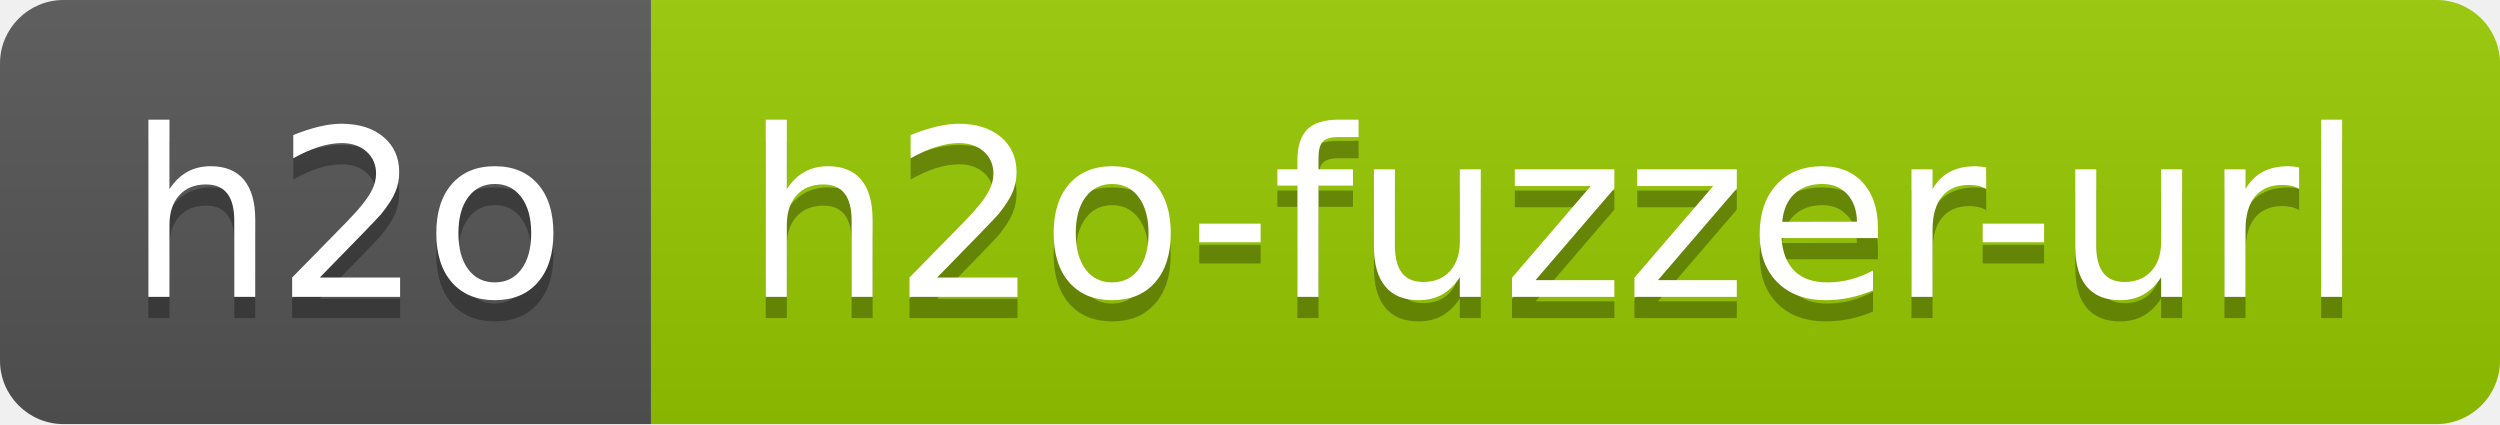
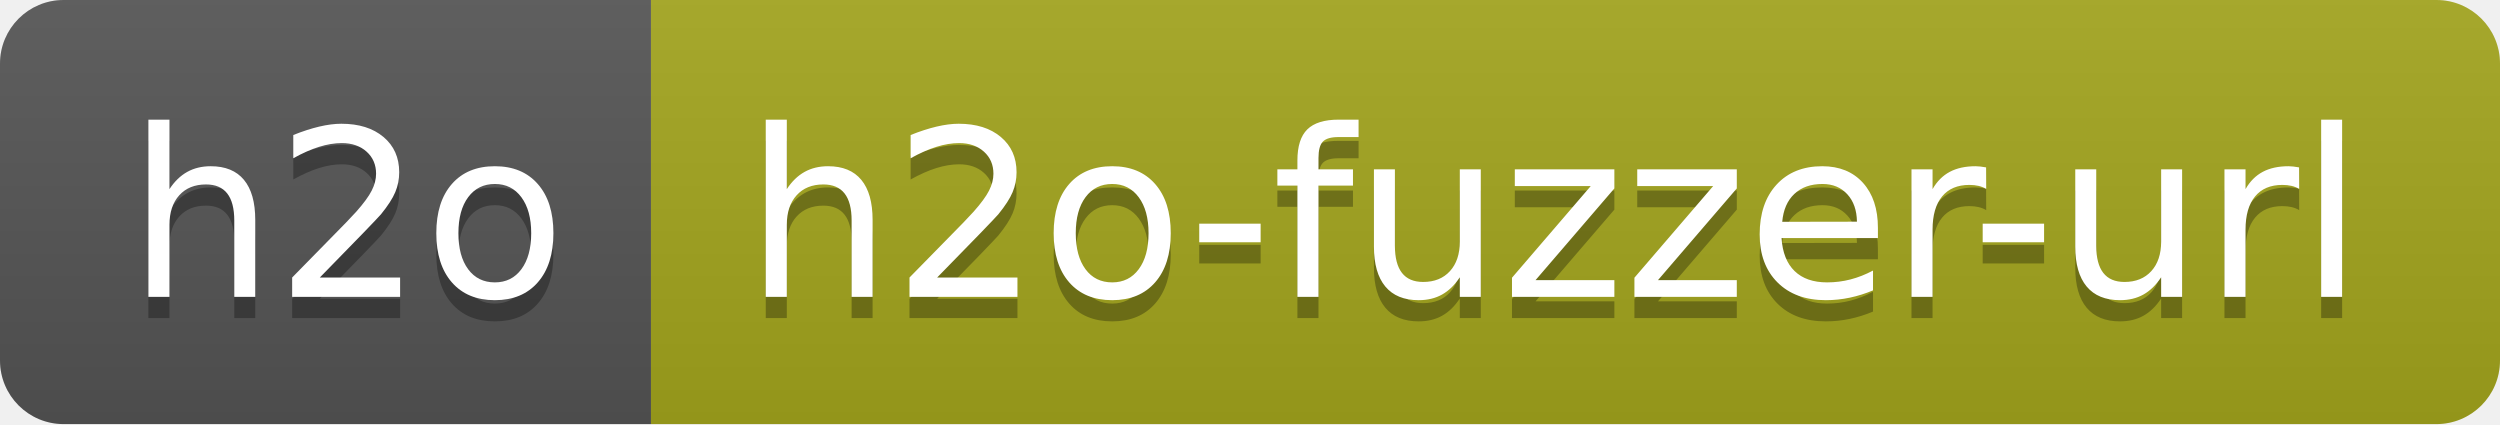
- <svg xmlns="http://www.w3.org/2000/svg" height="20" width="117.9">
+ <svg xmlns="http://www.w3.org/2000/svg" width="117.9" height="20">
  <linearGradient id="smooth" x2="0" y2="100%">
    <stop offset="0" stop-color="#bbb" stop-opacity=".1" />
    <stop offset="1" stop-opacity=".1" />
  </linearGradient>
  <clipPath id="round">
-     <rect fill="#fff" height="20" rx="3" width="117.9" />
+     <rect width="117.9" height="20" rx="3" fill="#fff" />
  </clipPath>
  <g clip-path="url(#round)">
-     <rect fill="#555" height="20" width="30.7" />
-     <rect fill="#97CA00" height="20" width="87.2" x="30.7" />
-     <rect fill="url(#smooth)" height="20" width="117.9" />
+     <rect width="30.7" height="20" fill="#555" />
+     <rect x="30.7" width="87.2" height="20" fill="#a4a61d" />
+     <rect width="117.9" height="20" fill="url(#smooth)" />
  </g>
-   <g fill="#fff" font-family="DejaVu Sans,Verdana,Geneva,sans-serif" font-size="110" text-anchor="middle">
-     <text fill="#010101" fill-opacity=".3" lengthAdjust="spacing" textLength="207.0" transform="scale(0.1)" x="163.5" y="150">h2o</text>
-     <text lengthAdjust="spacing" textLength="207.0" transform="scale(0.1)" x="163.5" y="140">h2o</text>
-     <text fill="#010101" fill-opacity=".3" lengthAdjust="spacing" textLength="772.0" transform="scale(0.1)" x="733.0" y="150">h2o-fuzzer-url</text>
-     <text lengthAdjust="spacing" textLength="772.0" transform="scale(0.1)" x="733.0" y="140">h2o-fuzzer-url</text>
+   <g fill="#fff" text-anchor="middle" font-family="DejaVu Sans,Verdana,Geneva,sans-serif" font-size="110">
+     <text x="163.5" y="150" fill="#010101" fill-opacity=".3" transform="scale(0.1)" textLength="207.0" lengthAdjust="spacing">h2o</text>
+     <text x="163.5" y="140" transform="scale(0.1)" textLength="207.0" lengthAdjust="spacing">h2o</text>
+     <text x="733.0" y="150" fill="#010101" fill-opacity=".3" transform="scale(0.1)" textLength="772.0" lengthAdjust="spacing">h2o-fuzzer-url</text>
+     <text x="733.0" y="140" transform="scale(0.1)" textLength="772.0" lengthAdjust="spacing">h2o-fuzzer-url</text>
  </g>
</svg>
